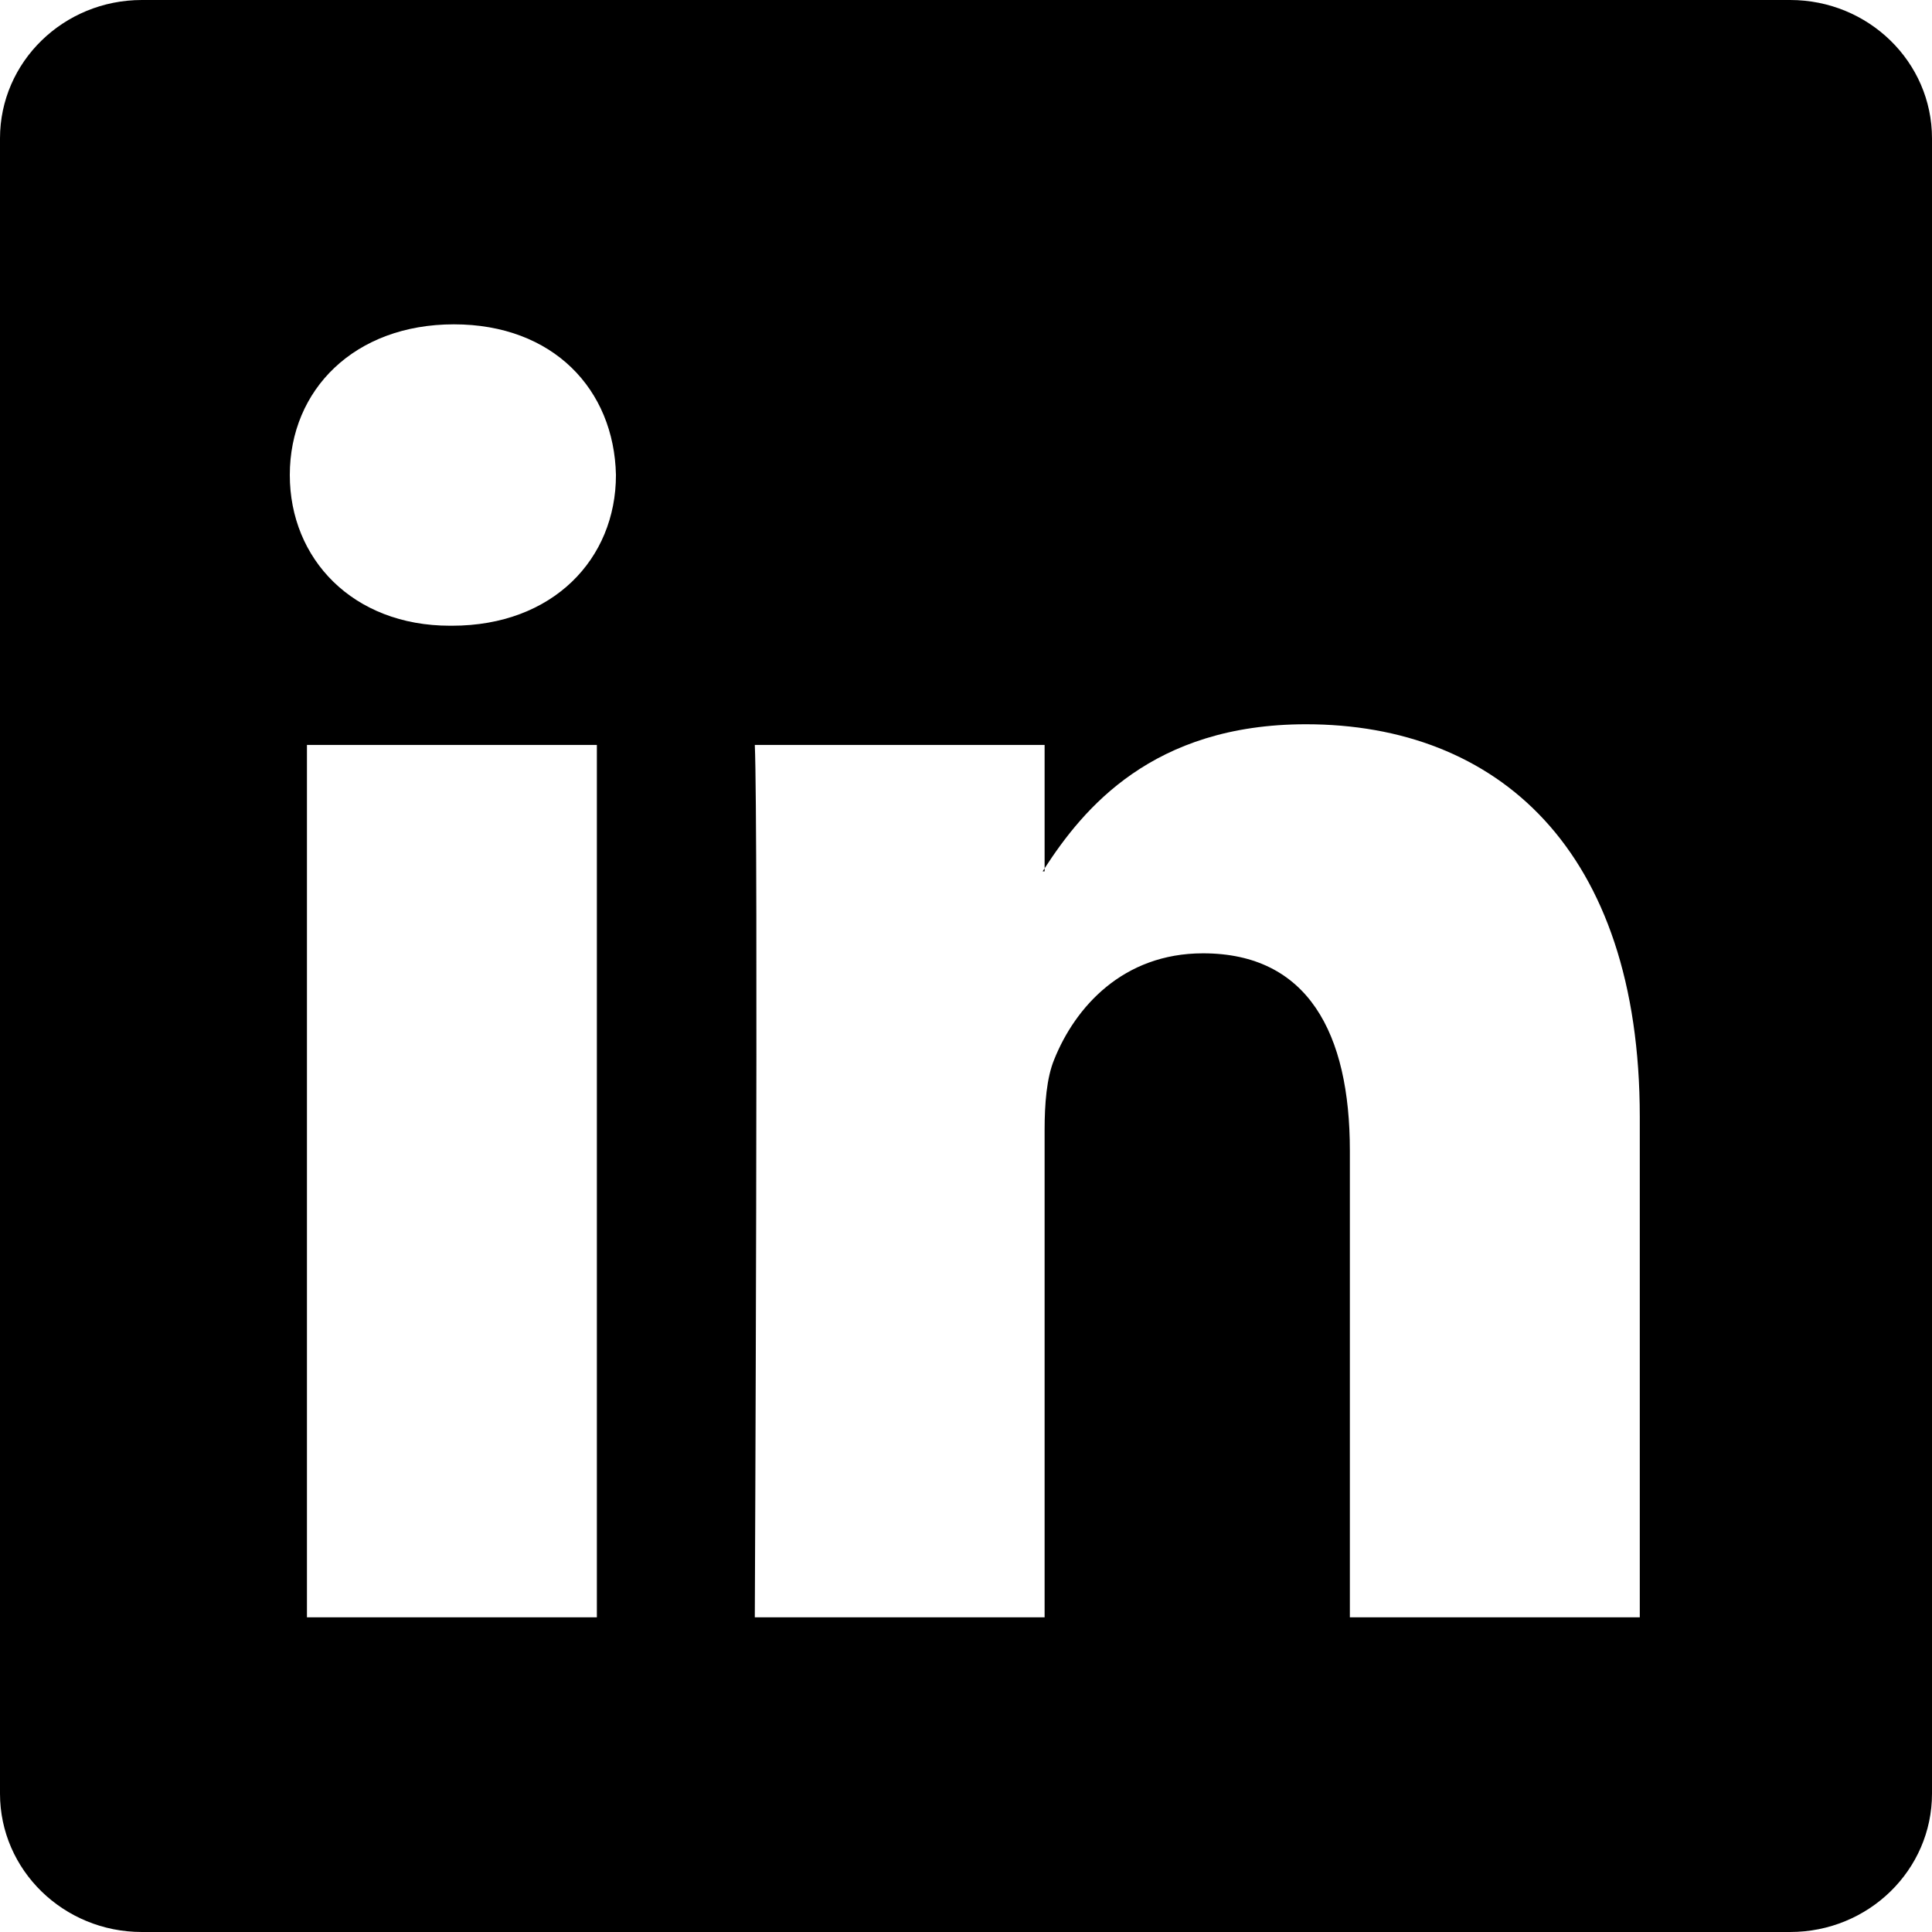
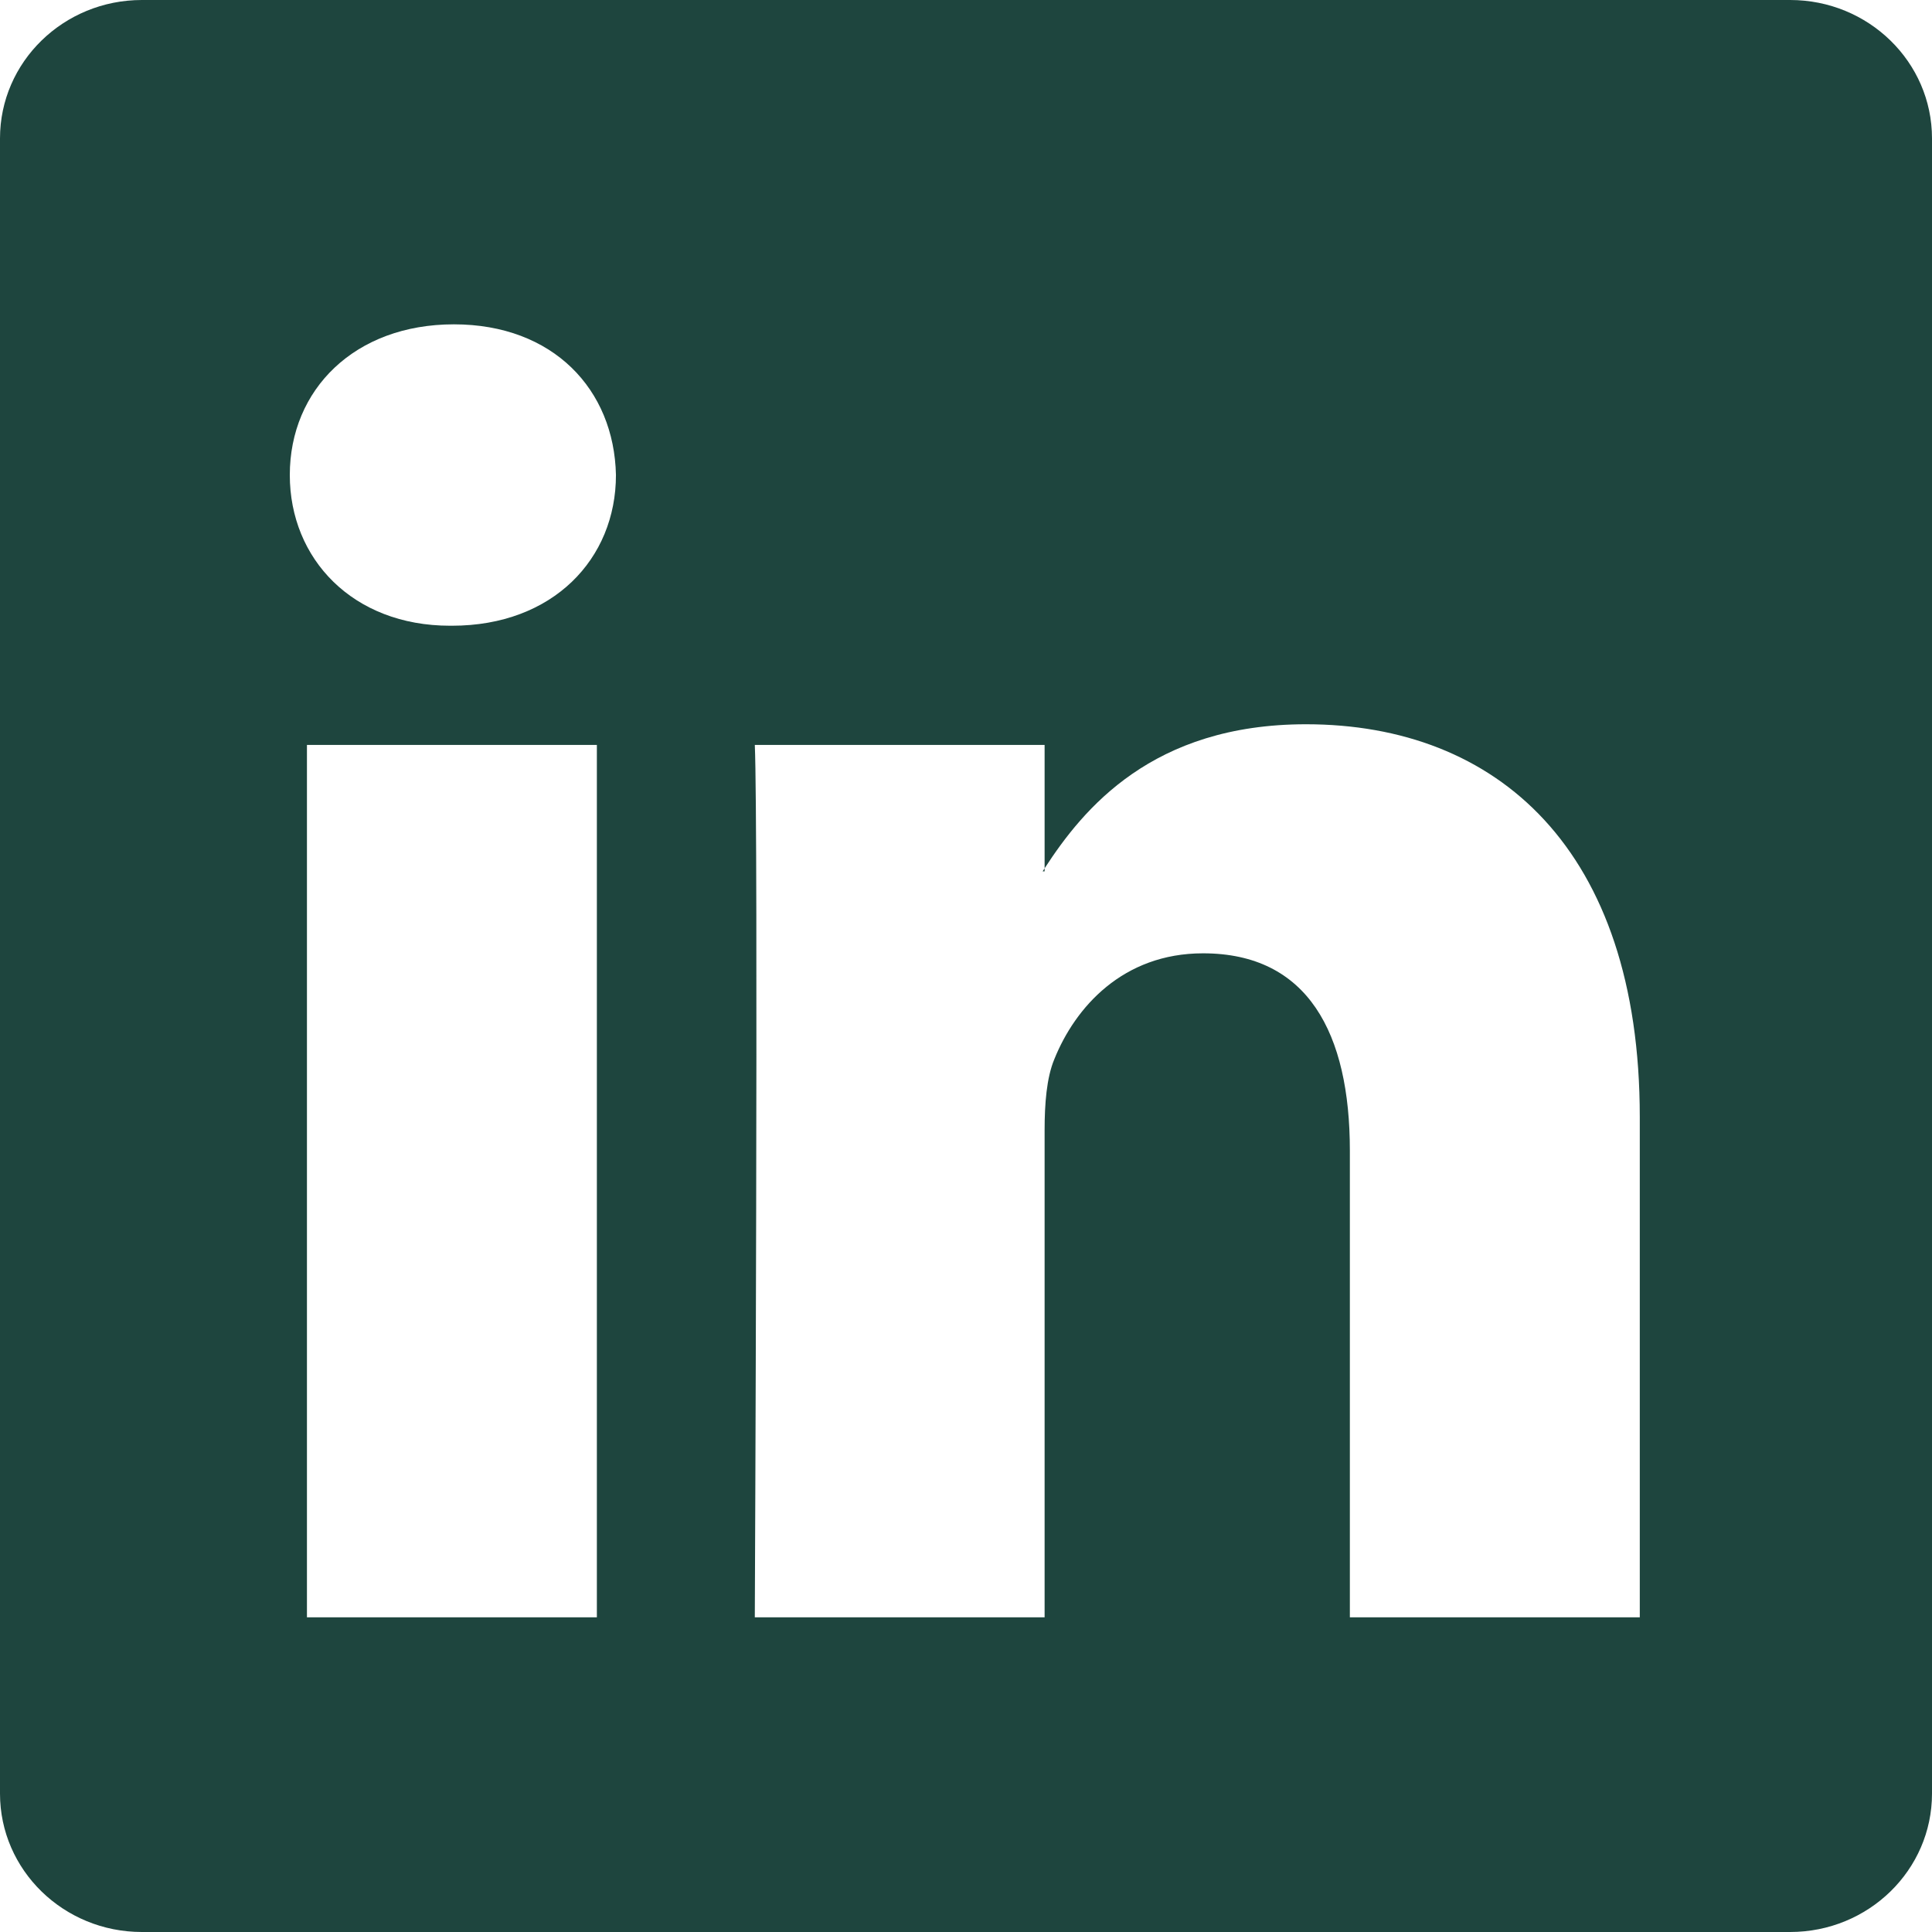
- <svg xmlns="http://www.w3.org/2000/svg" width="30" height="30" fill="currentColor" class="bi bi-linkedin" viewBox="0 0 16 16">
+ <svg xmlns="http://www.w3.org/2000/svg" width="30" height="30" fill="#1E453E" class="bi bi-linkedin" viewBox="0 0 16 16">
  <path d="M0 1.146C0 .513.526 0 1.175 0h13.65C15.474 0 16 .513 16 1.146v13.708c0 .633-.526 1.146-1.175 1.146H1.175C.526 16 0 15.487 0 14.854zm4.943 12.248V6.169H2.542v7.225zm-1.2-8.212c.837 0 1.358-.554 1.358-1.248-.015-.709-.52-1.248-1.342-1.248S2.4 3.226 2.4 3.934c0 .694.521 1.248 1.327 1.248zm4.908 8.212V9.359c0-.216.016-.432.08-.586.173-.431.568-.878 1.232-.878.869 0 1.216.662 1.216 1.634v3.865h2.401V9.25c0-2.22-1.184-3.252-2.764-3.252-1.274 0-1.845.7-2.165 1.193v.025h-.016l.016-.025V6.169h-2.4c.03.678 0 7.225 0 7.225z" />
</svg>
